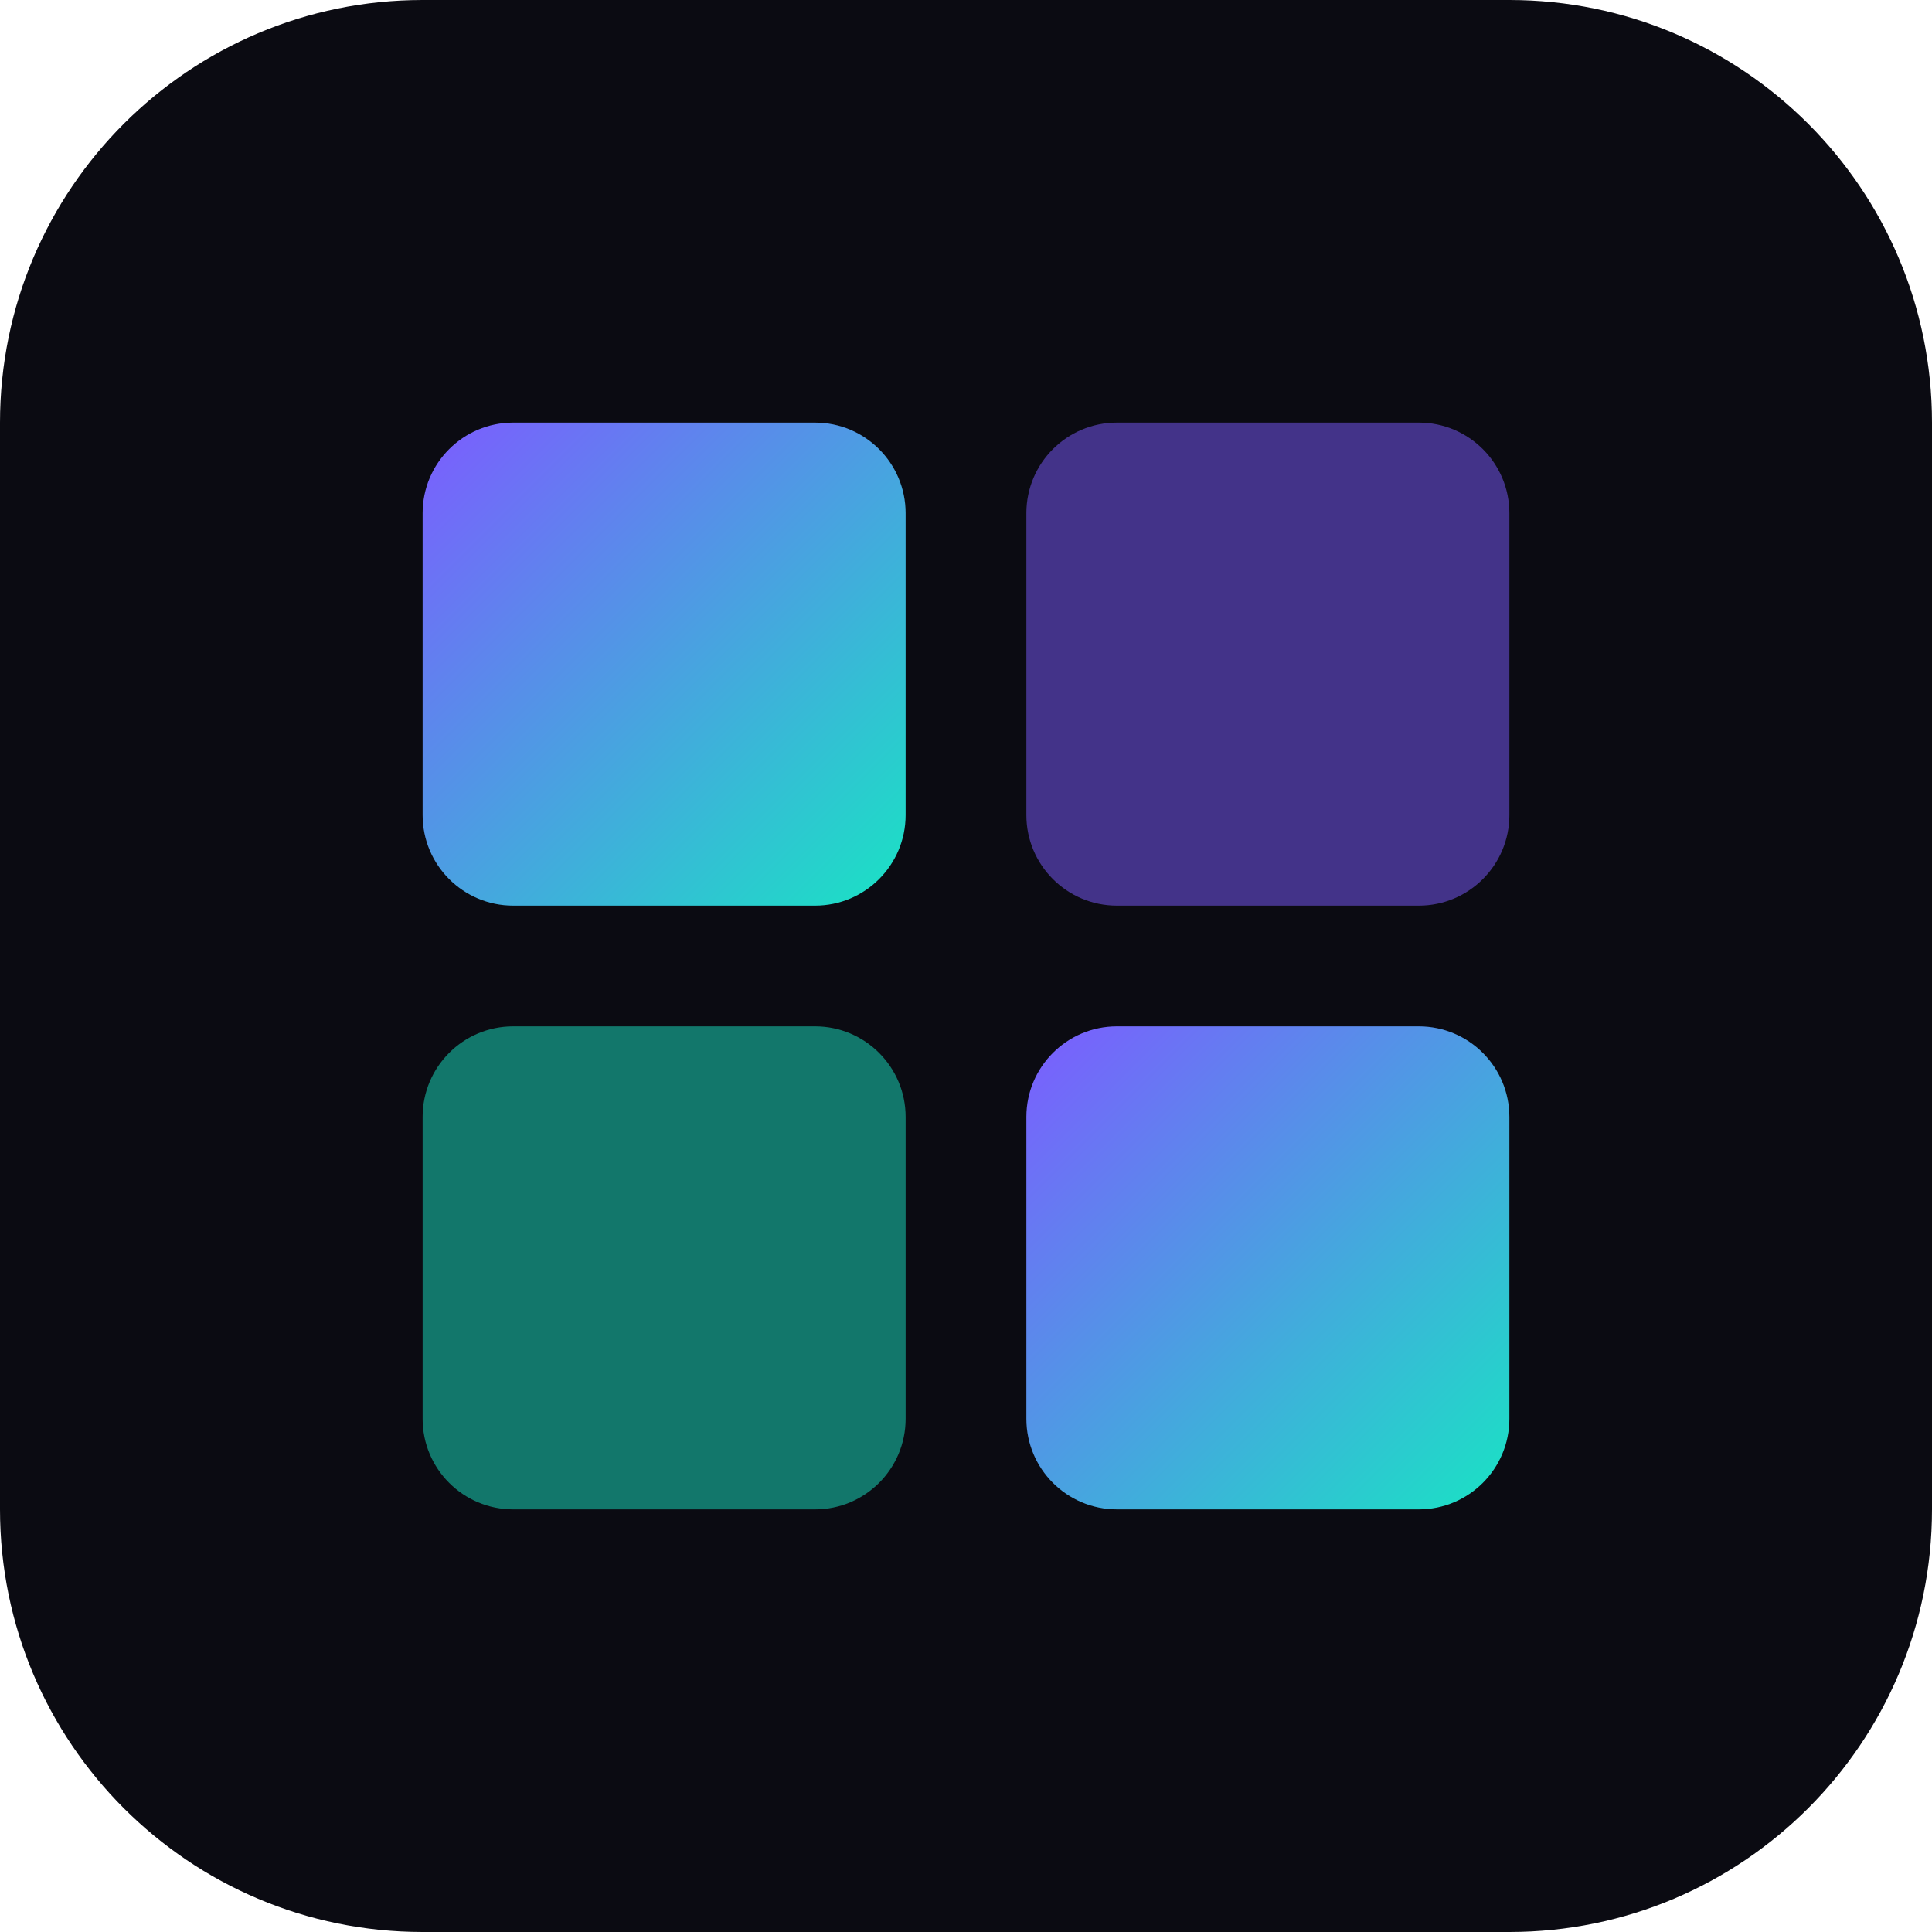
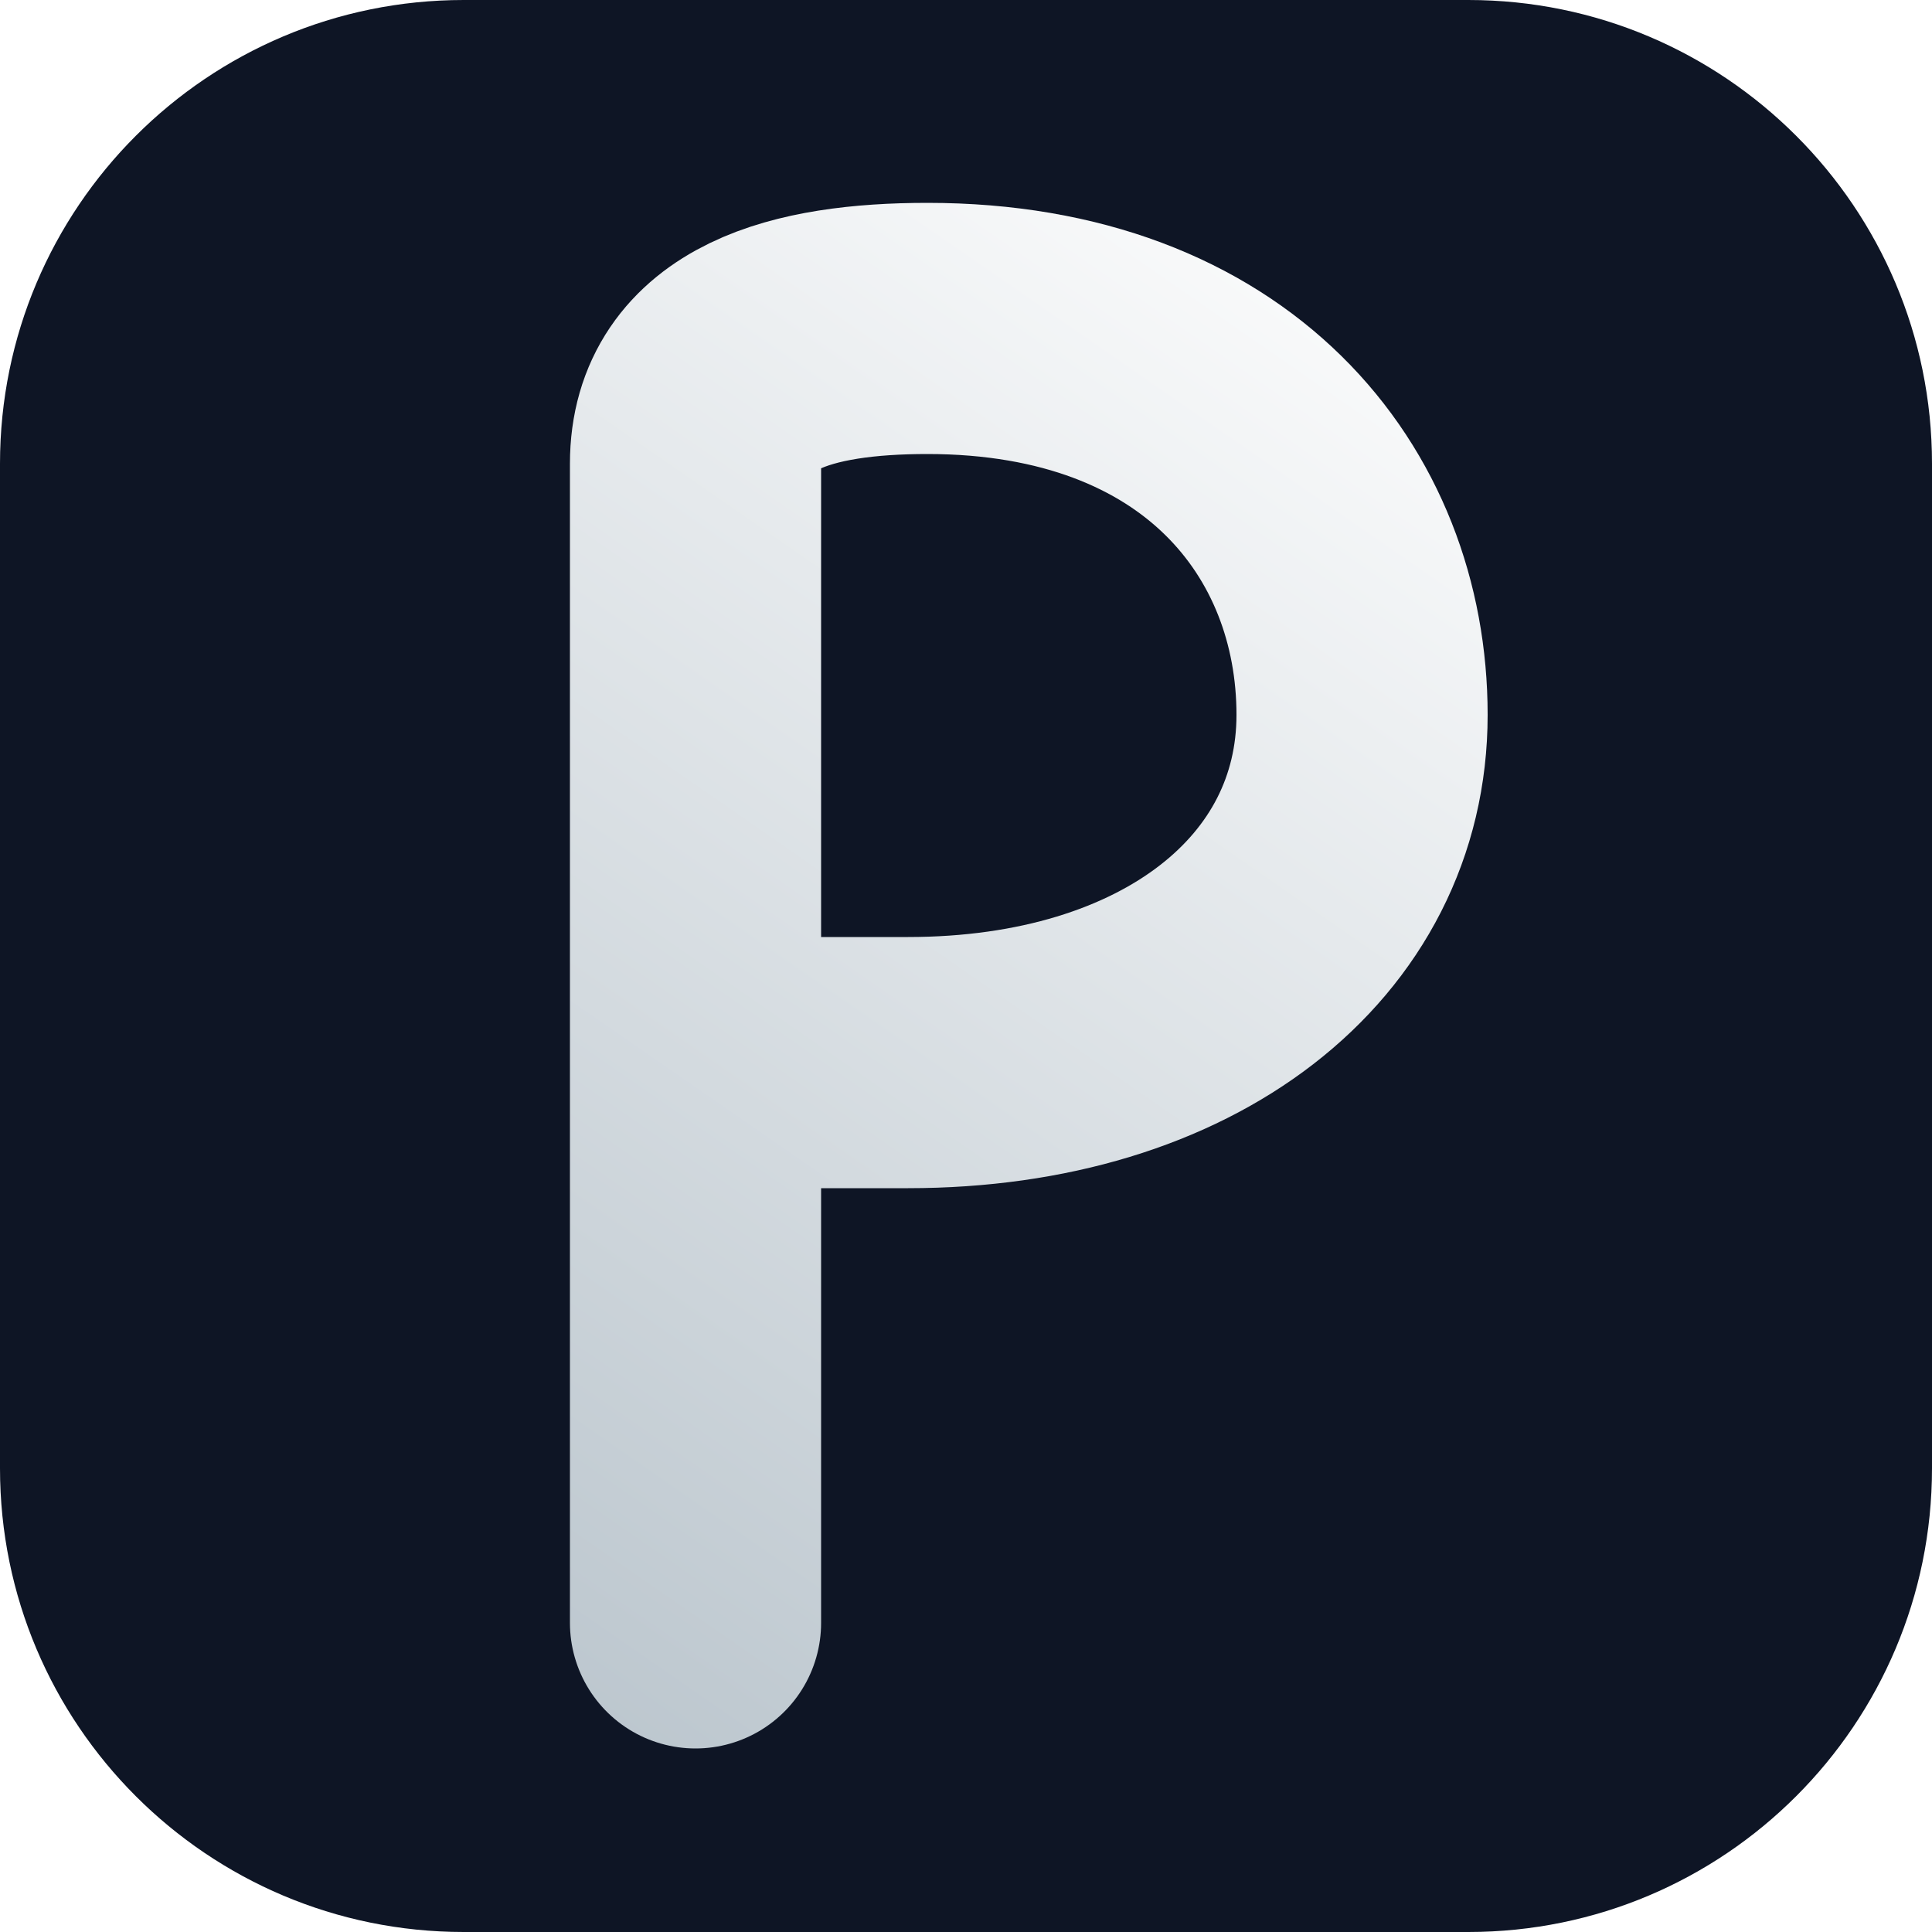
- <svg xmlns="http://www.w3.org/2000/svg" viewBox="0 0 64 64">
+ <svg xmlns="http://www.w3.org/2000/svg" viewBox="0 0 100 100">
  <defs>
-     <linearGradient id="g" x1="0" y1="0" x2="1" y2="1">
-       <stop offset="0" stop-color="#7c5cff" />
-       <stop offset="1" stop-color="#19e3c4" />
+     <linearGradient id="pp-fav" x1="78" y1="12" x2="24" y2="90" gradientUnits="userSpaceOnUse">
+       <stop stop-color="#FFFFFF" />
+       <stop offset="1" stop-color="#B9C4CC" />
    </linearGradient>
  </defs>
-   <rect width="64" height="64" rx="14" fill="#0b0b12" />
-   <rect x="14" y="14" width="16" height="16" rx="3" fill="url(#g)" />
-   <rect x="34" y="14" width="16" height="16" rx="3" fill="#7c5cff" opacity="0.5" />
-   <rect x="14" y="34" width="16" height="16" rx="3" fill="#19e3c4" opacity="0.5" />
-   <rect x="34" y="34" width="16" height="16" rx="3" fill="url(#g)" />
+   <rect width="100" height="100" rx="24" fill="#0E1525" />
+   <path d="M36 84 V24 C36 18.5 41.5 17 48 17 C63 17 70.5 26.5 70.5 37 C70.5 47.5 61 55 47 55 H36" fill="none" stroke="url(#pp-fav)" stroke-width="13" stroke-linecap="round" stroke-linejoin="round" />
</svg>
